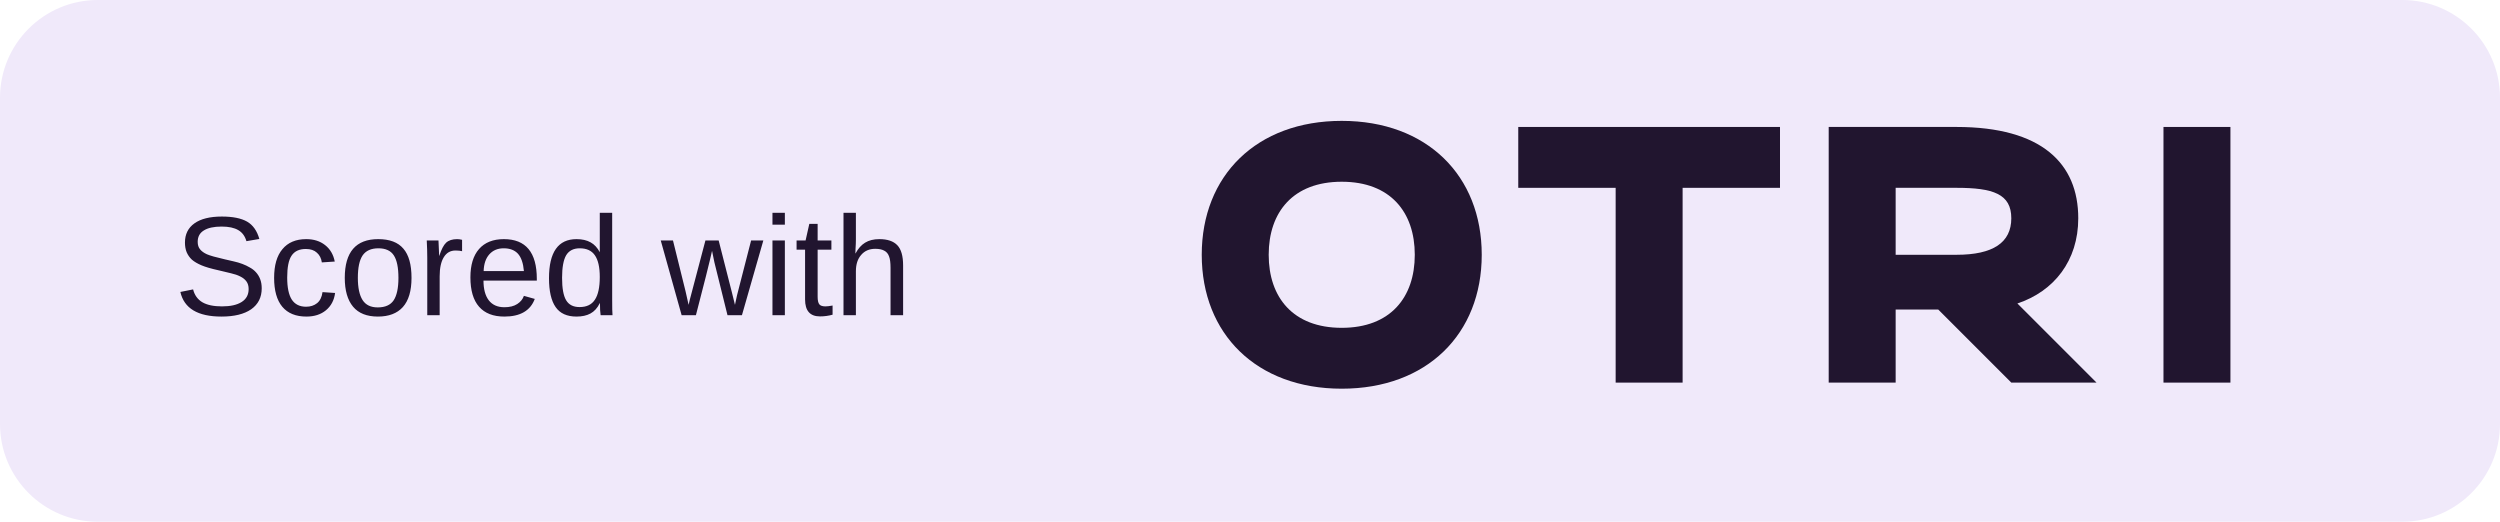
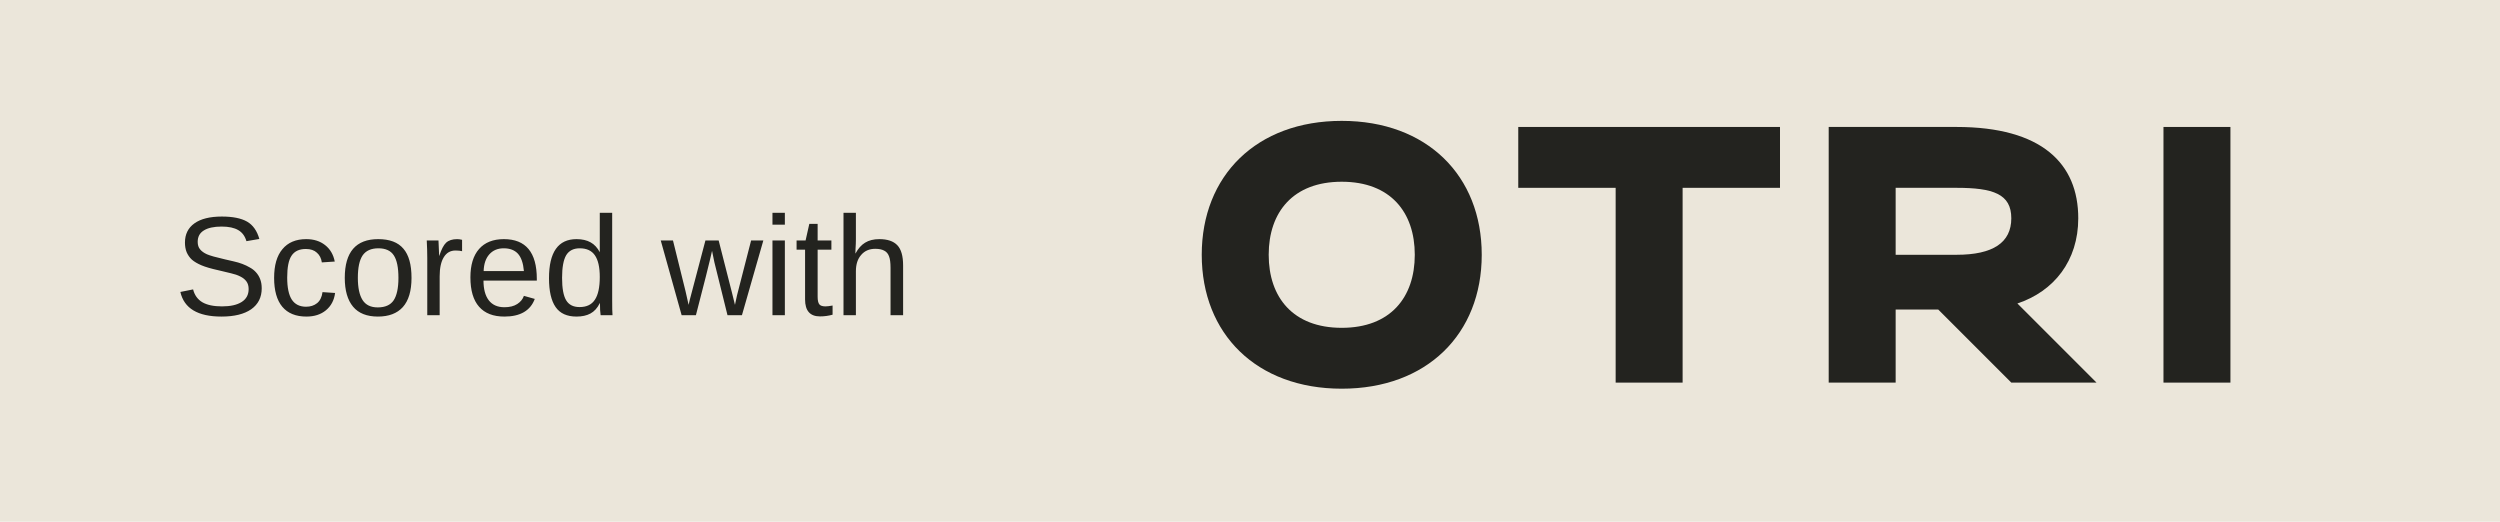
<svg xmlns="http://www.w3.org/2000/svg" viewBox="0 0 230 48" width="230" height="48" role="img" aria-label="Scored with OTRI">
-   <rect width="230" height="48" rx="9" fill="#f0e9fa" />
-   <text x="16" y="29" font-size="13" font-family="Arial,sans-serif" fill="#21152f">Scored with</text>
+   <rect width="230" height="48" rx="0" fill="#ebe6da" />
+   <text x="16" y="29" font-size="13" font-family="Arial,sans-serif" fill="#23231f">Scored with</text>
  <g transform="translate(110 10) scale(.56)">
-     <path d="M24 2C10 2 1 11 1 24s9 22 23 22 23-9 23-22S38 2 24 2Zm0 10c8 0 12 5 12 12s-4 12-12 12-12-5-12-12 4-12 12-12Z" fill="#21152f" fill-rule="evenodd" />
-     <path d="M53 3h43v10H80v32H69V13H53Z" fill="#21152f" fill-rule="evenodd" />
-     <path d="M104 3h21c14 0 20 6 20 15 0 7-4 12-10 14l13 13h-14l-12-12h-7v12h-11V3Zm11 10v11h10c6 0 9-2 9-6s-3-5-9-5h-10Z" fill="#21152f" fill-rule="evenodd" />
-     <path d="M159 3h11v42h-11Z" fill="#21152f" fill-rule="evenodd" />
+     <path d="M24 2C10 2 1 11 1 24s9 22 23 22 23-9 23-22S38 2 24 2Zm0 10c8 0 12 5 12 12s-4 12-12 12-12-5-12-12 4-12 12-12Z" fill="#23231f" fill-rule="evenodd" />
+     <path d="M53 3h43v10H80v32H69V13H53Z" fill="#23231f" fill-rule="evenodd" />
+     <path d="M104 3h21c14 0 20 6 20 15 0 7-4 12-10 14l13 13h-14l-12-12h-7v12h-11V3Zm11 10v11h10c6 0 9-2 9-6s-3-5-9-5h-10Z" fill="#23231f" fill-rule="evenodd" />
+     <path d="M159 3h11v42h-11Z" fill="#23231f" fill-rule="evenodd" />
  </g>
</svg>
